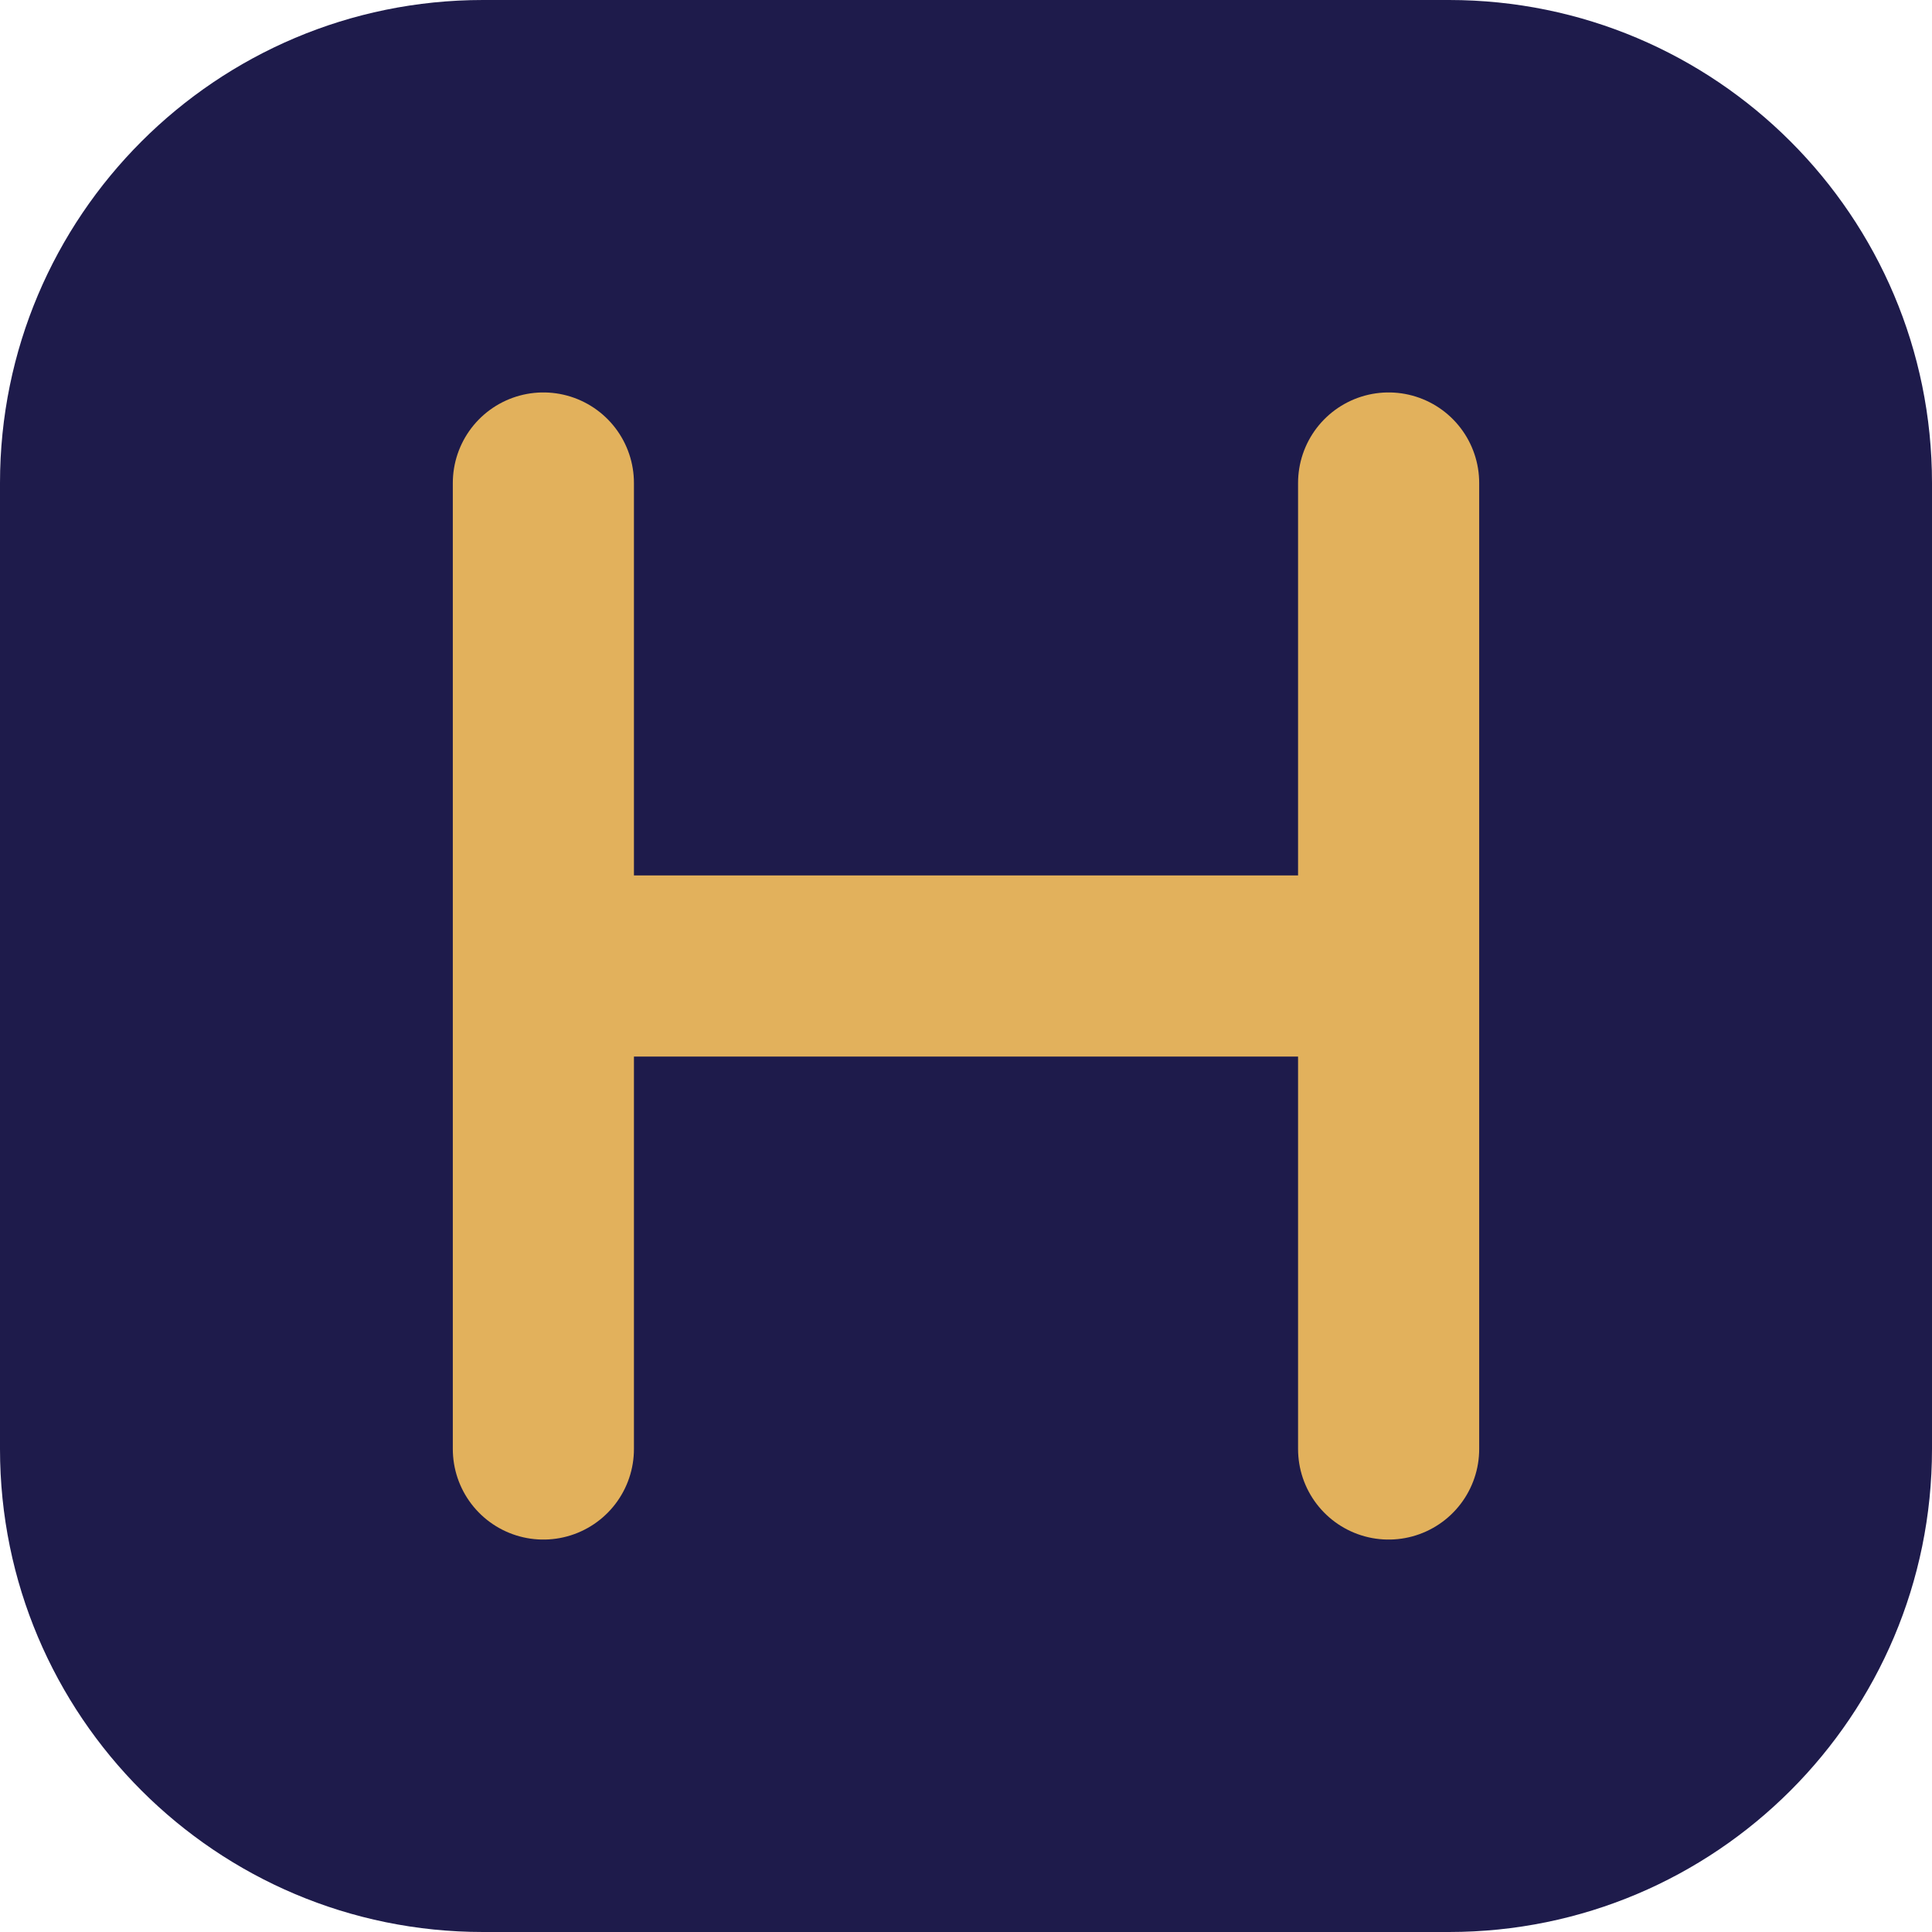
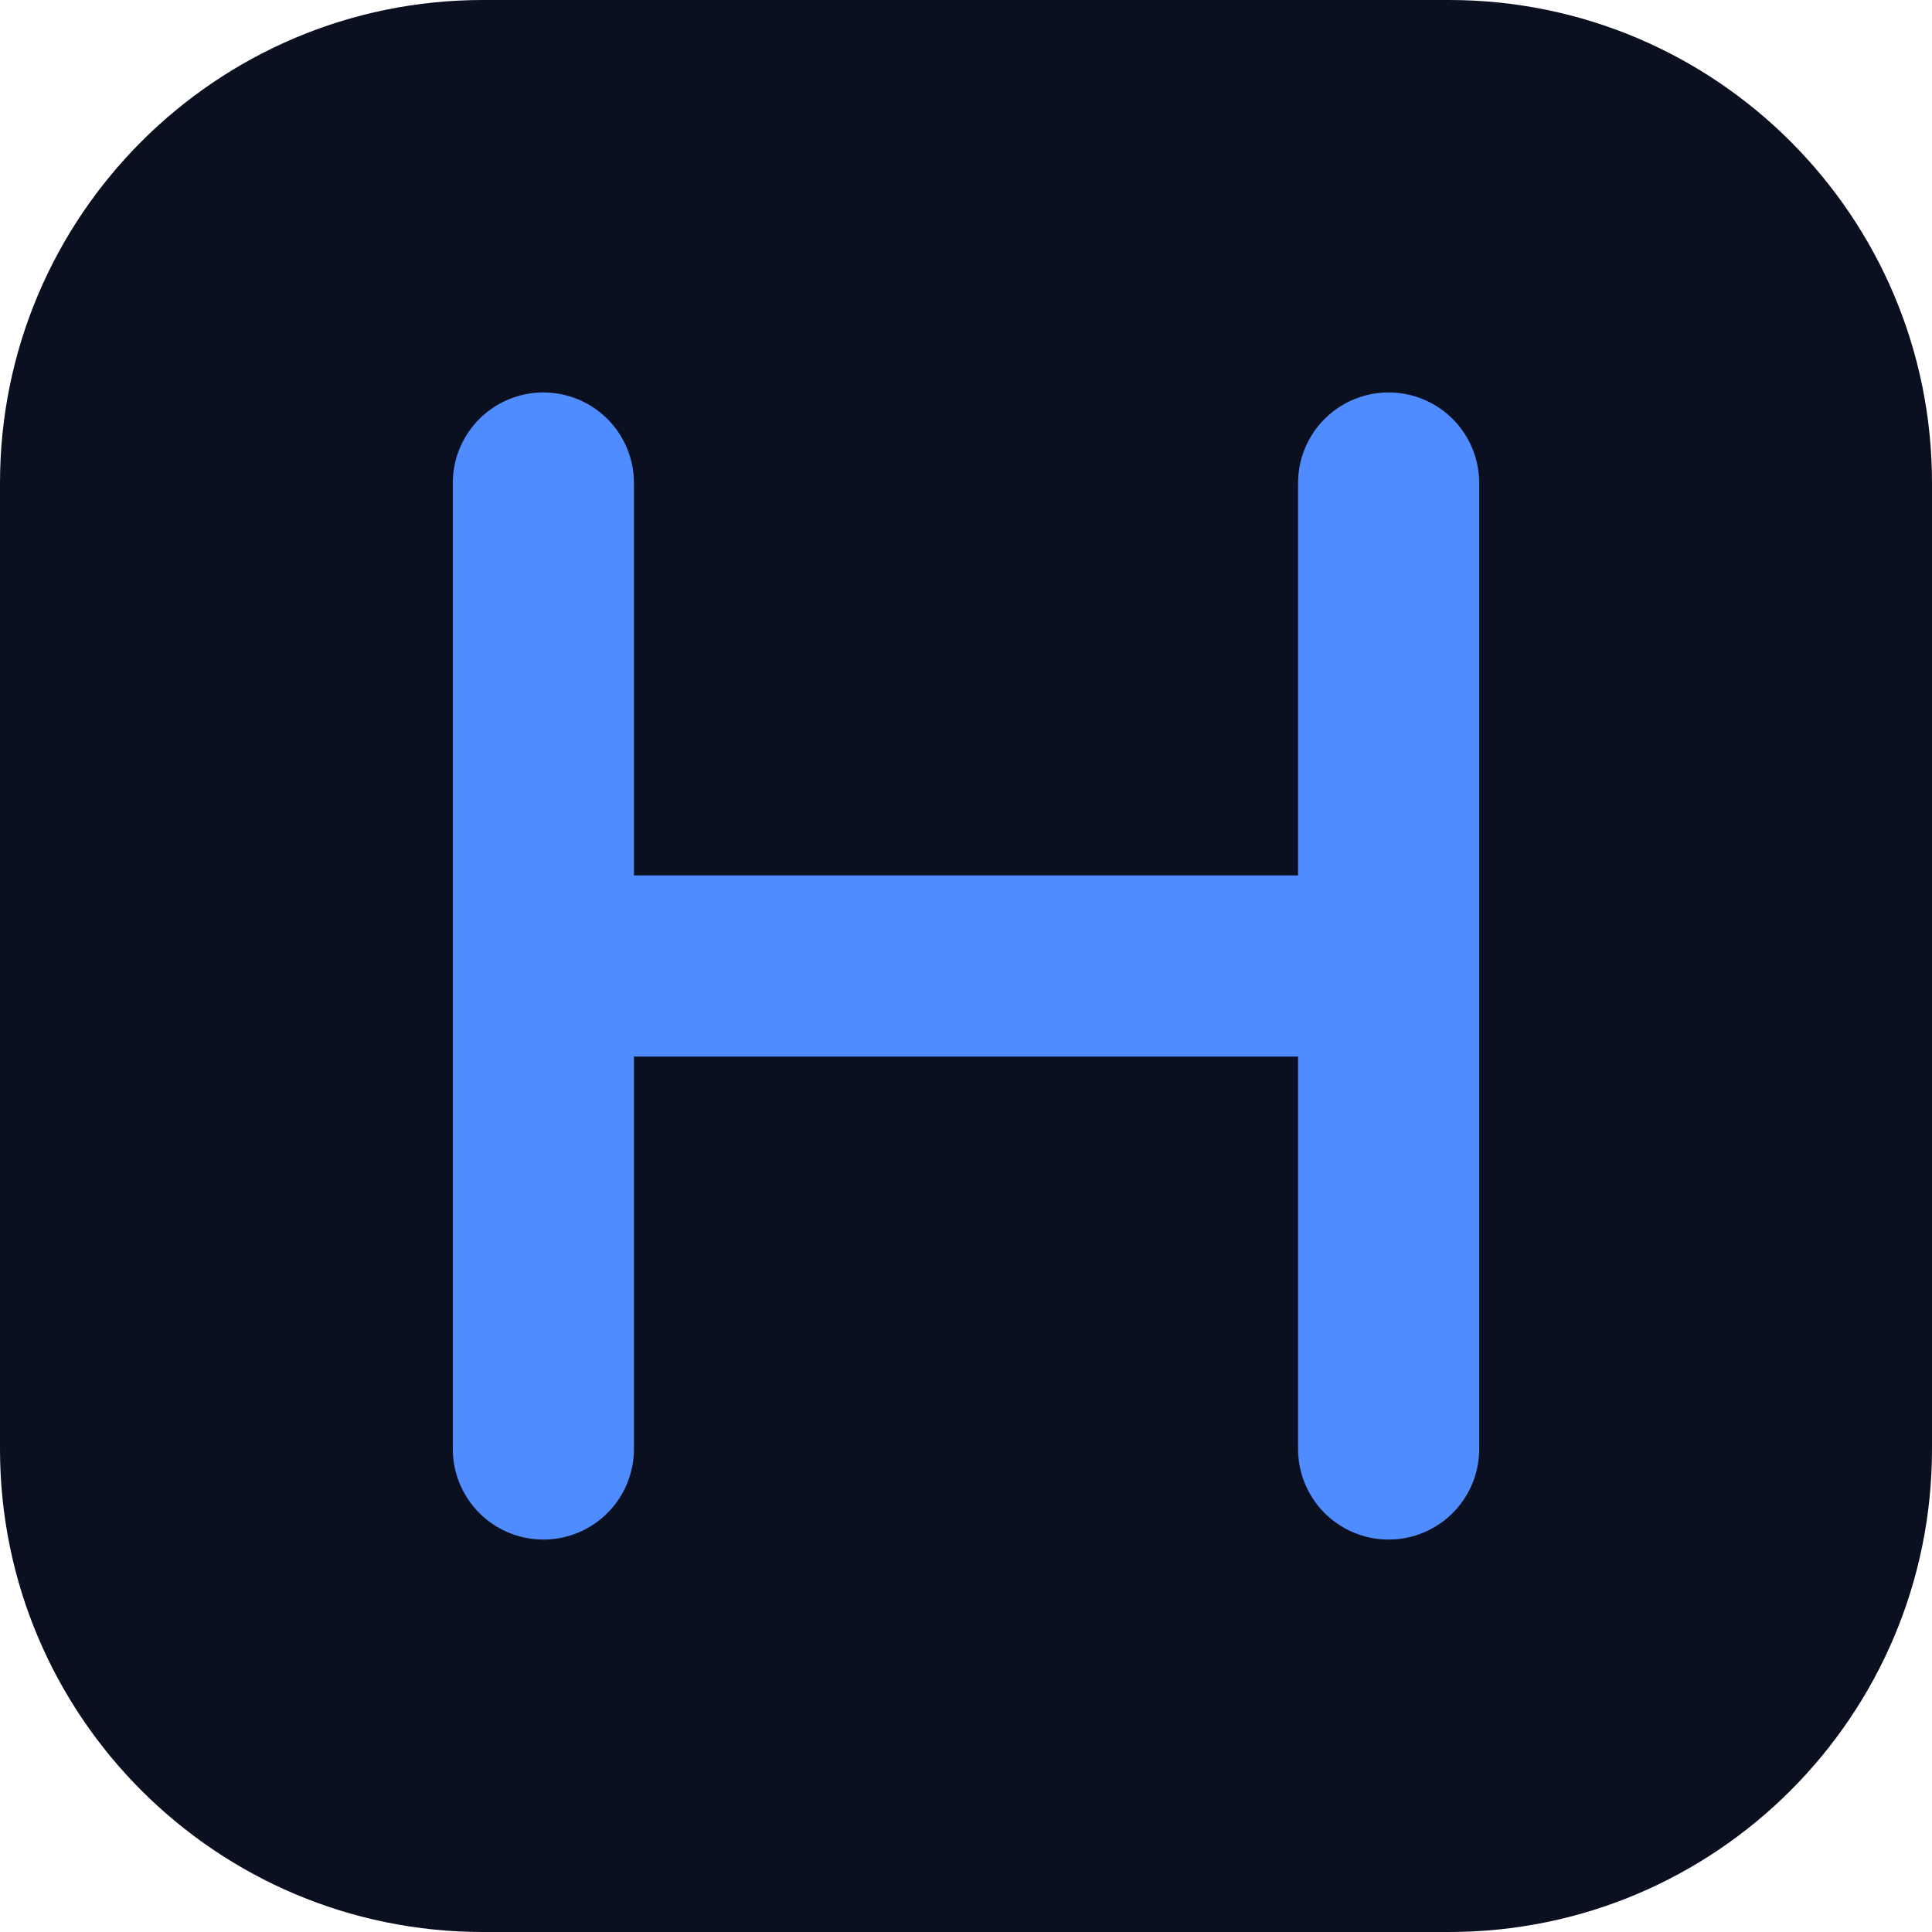
<svg xmlns="http://www.w3.org/2000/svg" viewBox="0 0 32 32">
-   <rect width="32" height="32" rx="8" fill="#1E1B4B" />
-   <path d="M9 8v16M23 8v16M9 16h14" stroke="#E2B15C" stroke-width="3" stroke-linecap="round" fill="none" />
+   <rect width="32" height="32" rx="8" fill="#0B1020" />
+   <path d="M9 8v16M23 8v16M9 16h14" stroke="#4F8CFF" stroke-width="3" stroke-linecap="round" fill="none" />
</svg>
